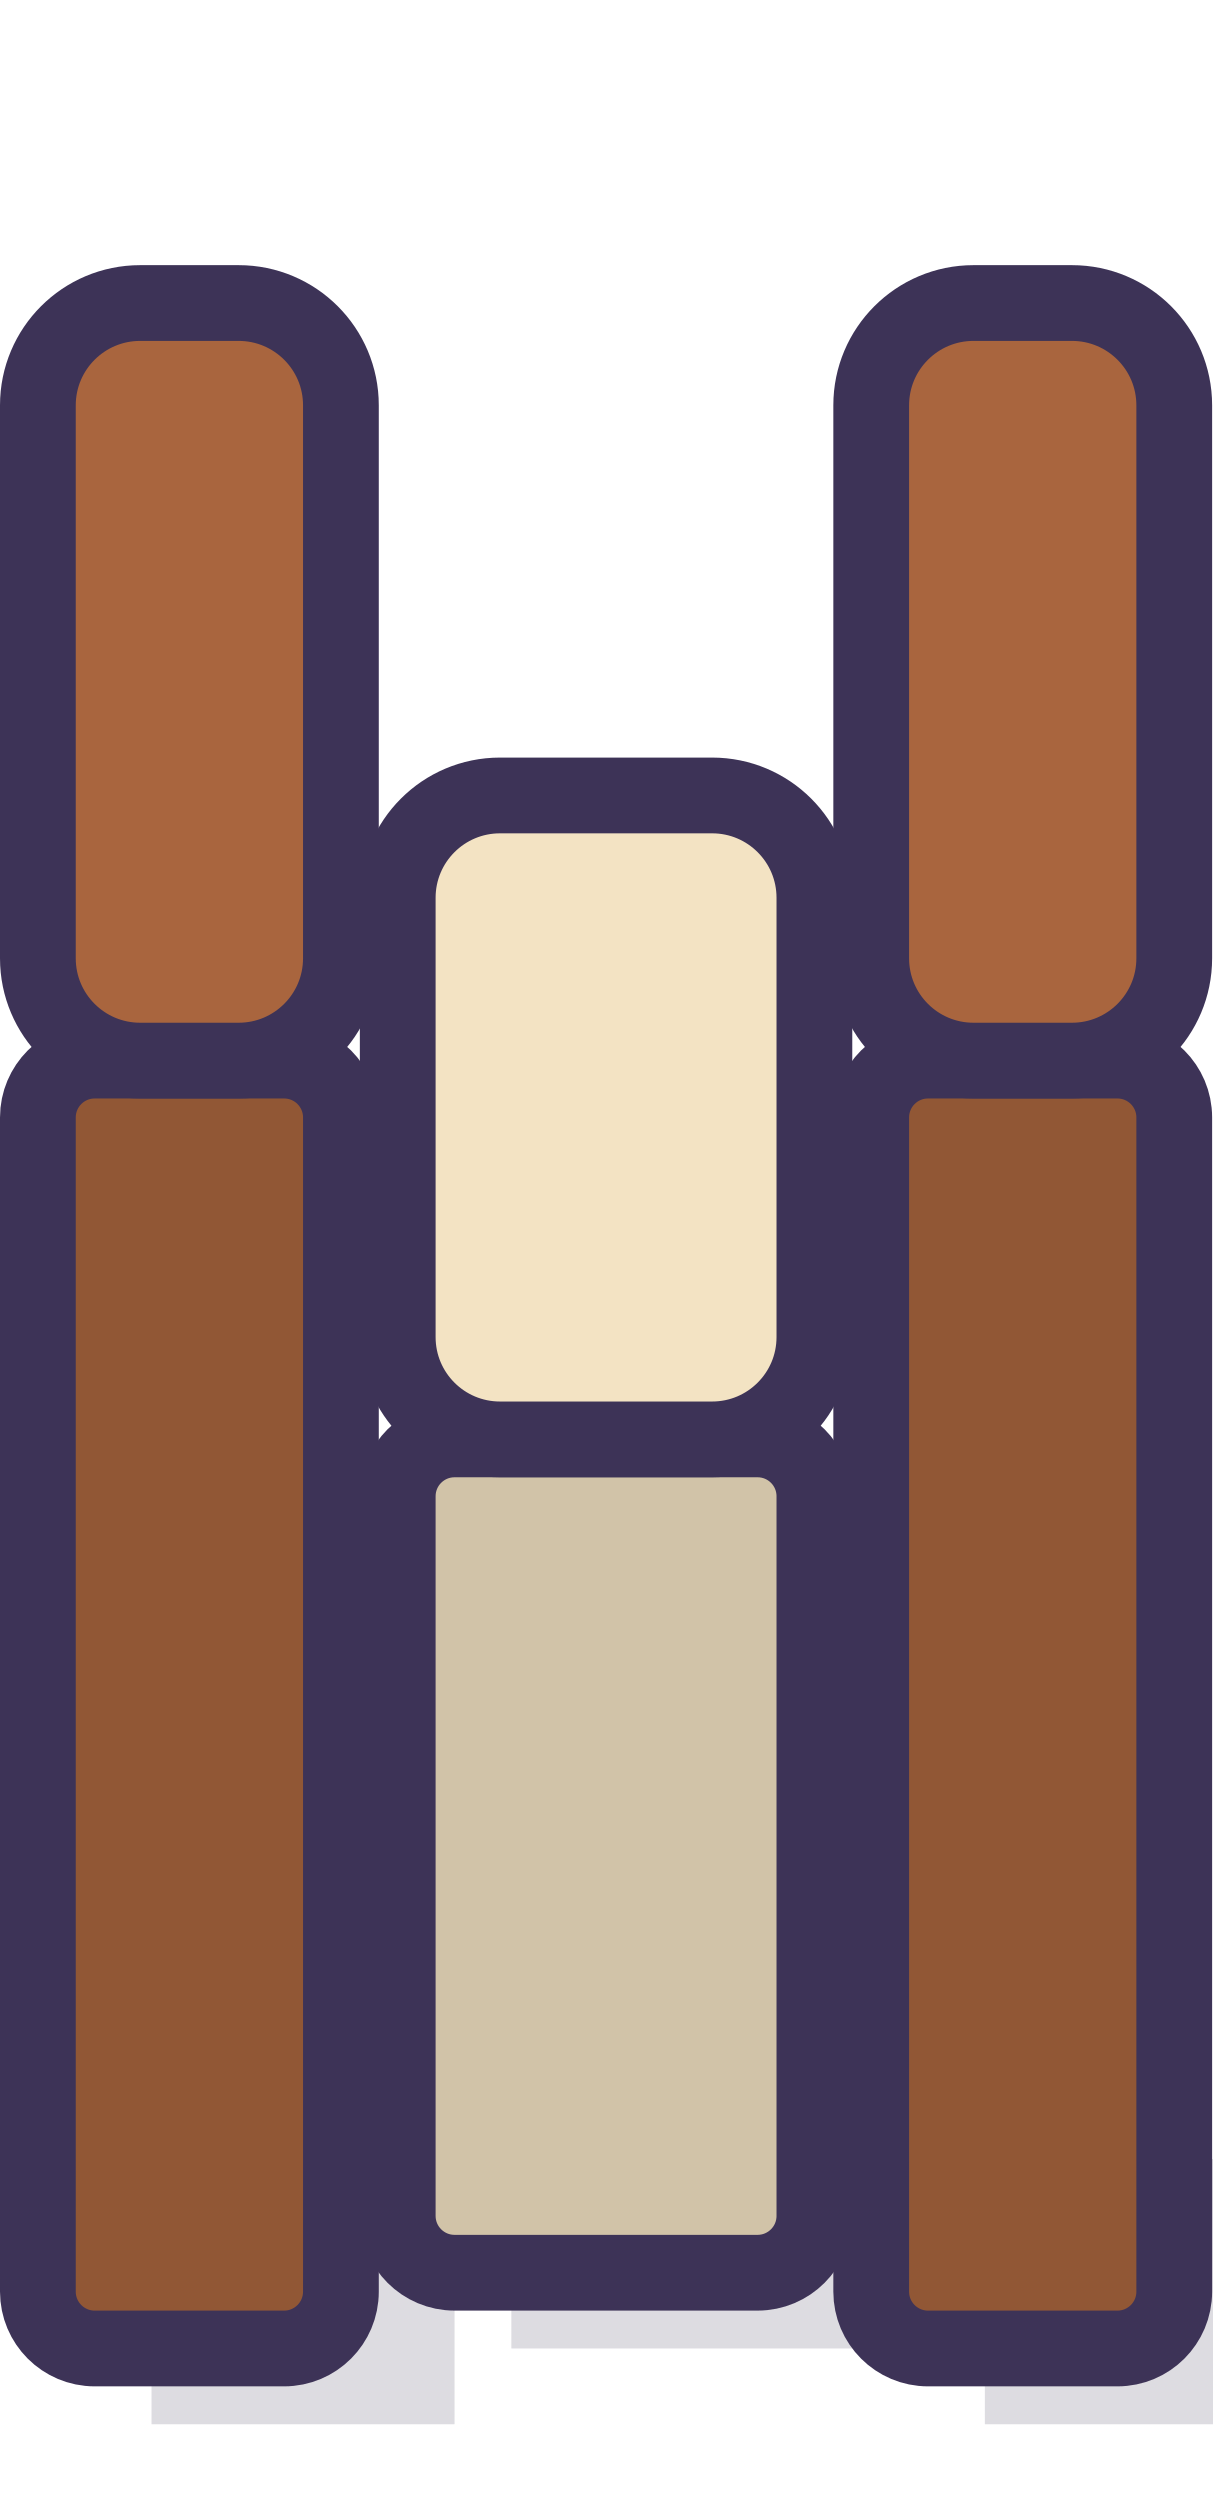
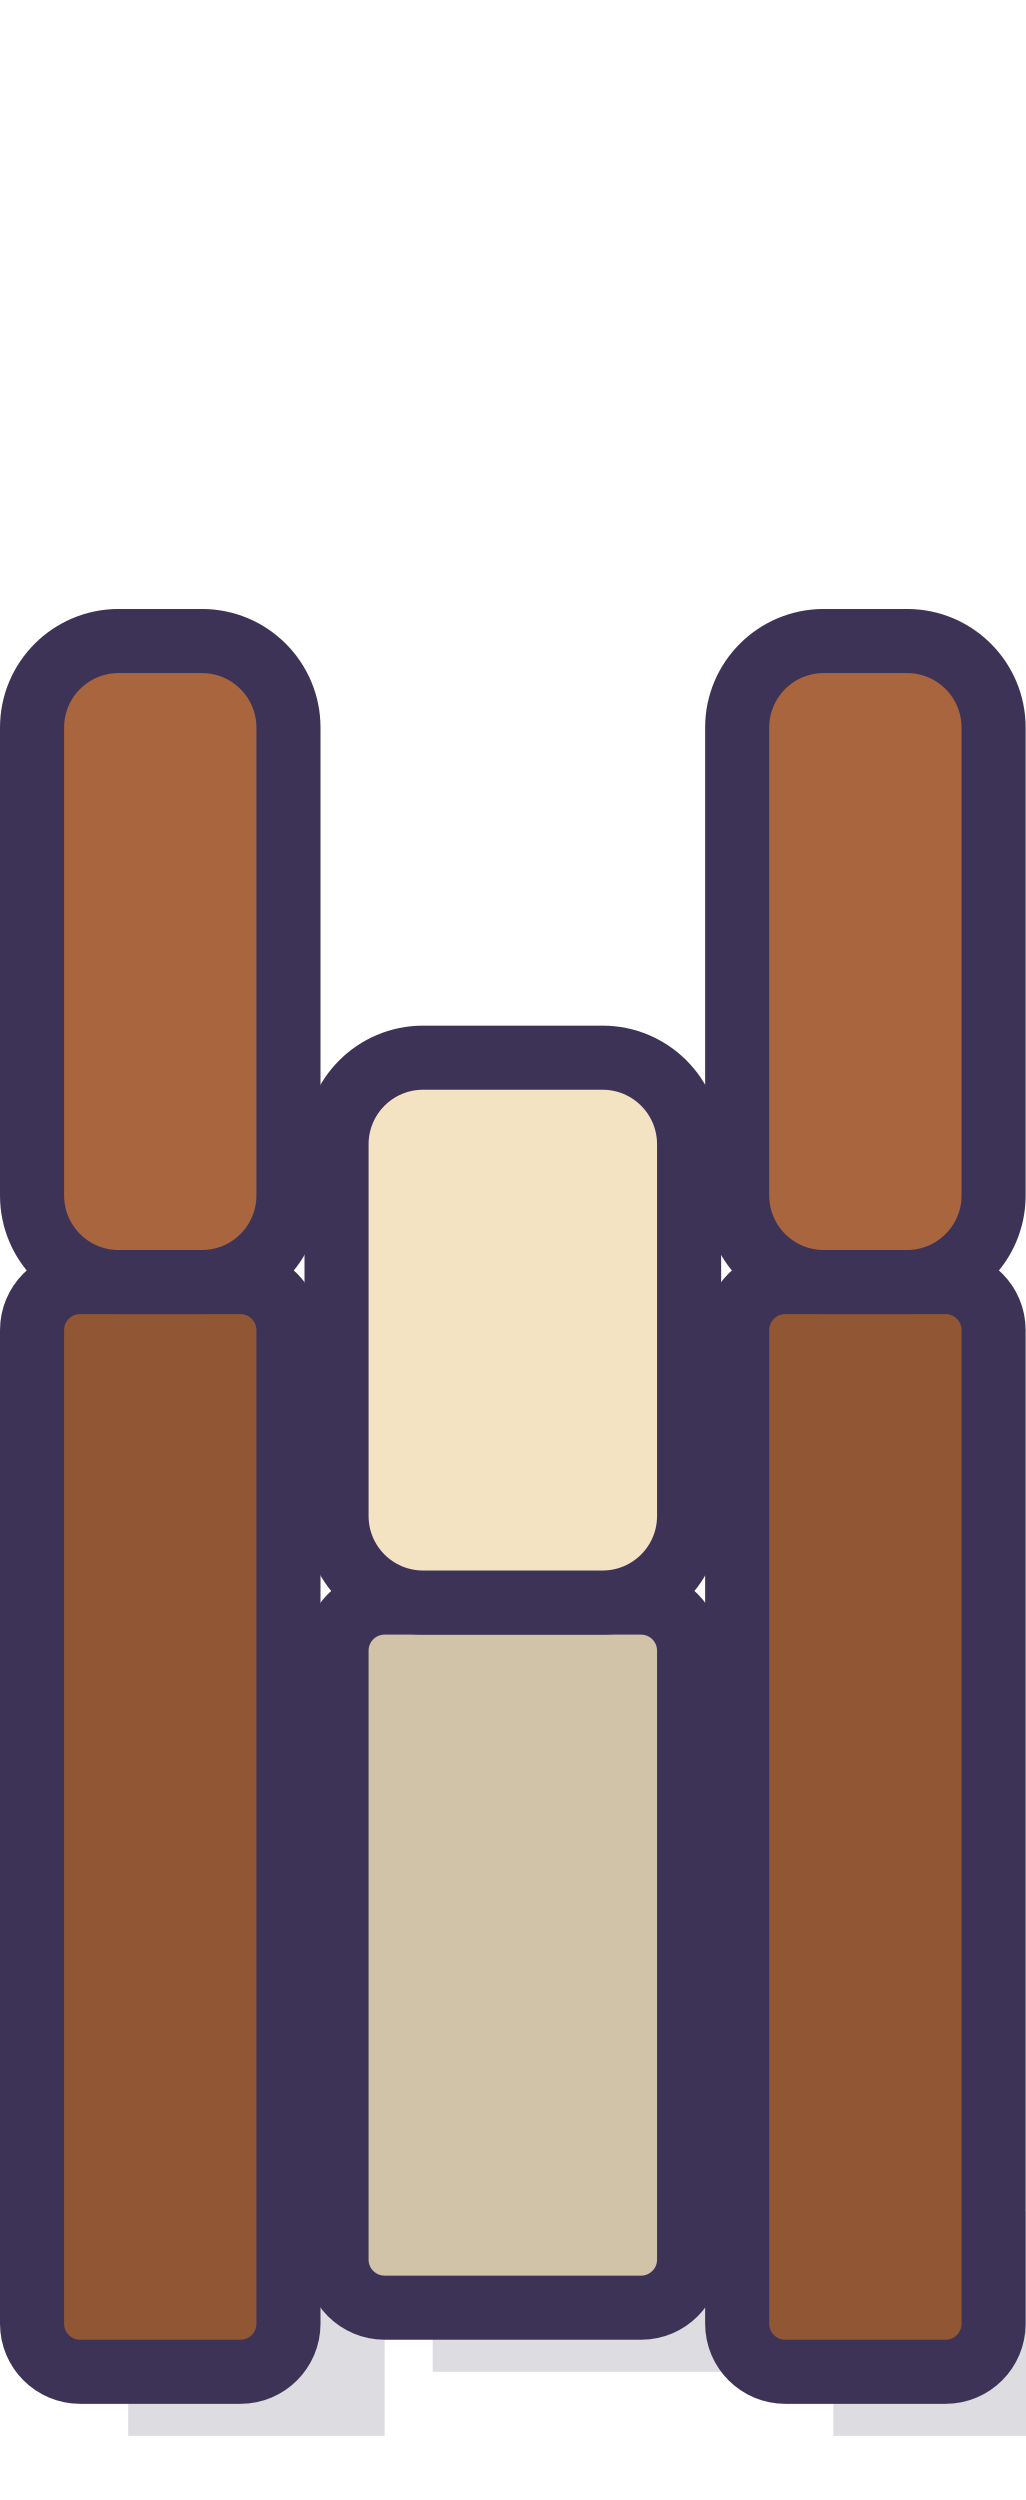
- <svg xmlns="http://www.w3.org/2000/svg" width="32" height="66" viewBox="0 0 32 66">
+ <svg xmlns="http://www.w3.org/2000/svg" width="32" height="78" viewBox="0 0 32 78">
  <g fill="#2B2440" fill-opacity="0.16">
-     <rect x="26" y="57" width="8" height="7" />
-     <rect x="4" y="57" width="8" height="7" />
-     <rect x="13.5" y="55" width="11" height="7" />
+     <rect x="26" y="69" width="8" height="7" />
+     <rect x="4" y="69" width="8" height="7" />
+     <rect x="13.5" y="67" width="11" height="7" />
  </g>
-   <rect x="10.5" y="38" width="11" height="22" rx="1.5" fill="#D1C3A8" stroke="#3D3357" stroke-width="2" stroke-linejoin="round" />
-   <rect x="10.5" y="21" width="11" height="17" rx="2.7" fill="#F3E3C3" stroke="#3D3357" stroke-width="2" stroke-linejoin="round" />
-   <rect x="23" y="28" width="8" height="34" rx="1.5" fill="#915735" stroke="#3D3357" stroke-width="2" stroke-linejoin="round" />
-   <rect x="23" y="8" width="8" height="20" rx="2.7" fill="#A9653E" stroke="#3D3357" stroke-width="2" stroke-linejoin="round" />
-   <rect x="1" y="28" width="8" height="34" rx="1.5" fill="#915735" stroke="#3D3357" stroke-width="2" stroke-linejoin="round" />
-   <rect x="1" y="8" width="8" height="20" rx="2.7" fill="#A9653E" stroke="#3D3357" stroke-width="2" stroke-linejoin="round" />
+   <rect x="10.5" y="50" width="11" height="22" rx="1.5" fill="#D1C3A8" stroke="#3D3357" stroke-width="2" stroke-linejoin="round" />
+   <rect x="10.5" y="33" width="11" height="17" rx="2.7" fill="#F3E3C3" stroke="#3D3357" stroke-width="2" stroke-linejoin="round" />
+   <rect x="23" y="40" width="8" height="34" rx="1.5" fill="#915735" stroke="#3D3357" stroke-width="2" stroke-linejoin="round" />
+   <rect x="23" y="20" width="8" height="20" rx="2.7" fill="#A9653E" stroke="#3D3357" stroke-width="2" stroke-linejoin="round" />
+   <rect x="1" y="40" width="8" height="34" rx="1.5" fill="#915735" stroke="#3D3357" stroke-width="2" stroke-linejoin="round" />
+   <rect x="1" y="20" width="8" height="20" rx="2.7" fill="#A9653E" stroke="#3D3357" stroke-width="2" stroke-linejoin="round" />
</svg>
